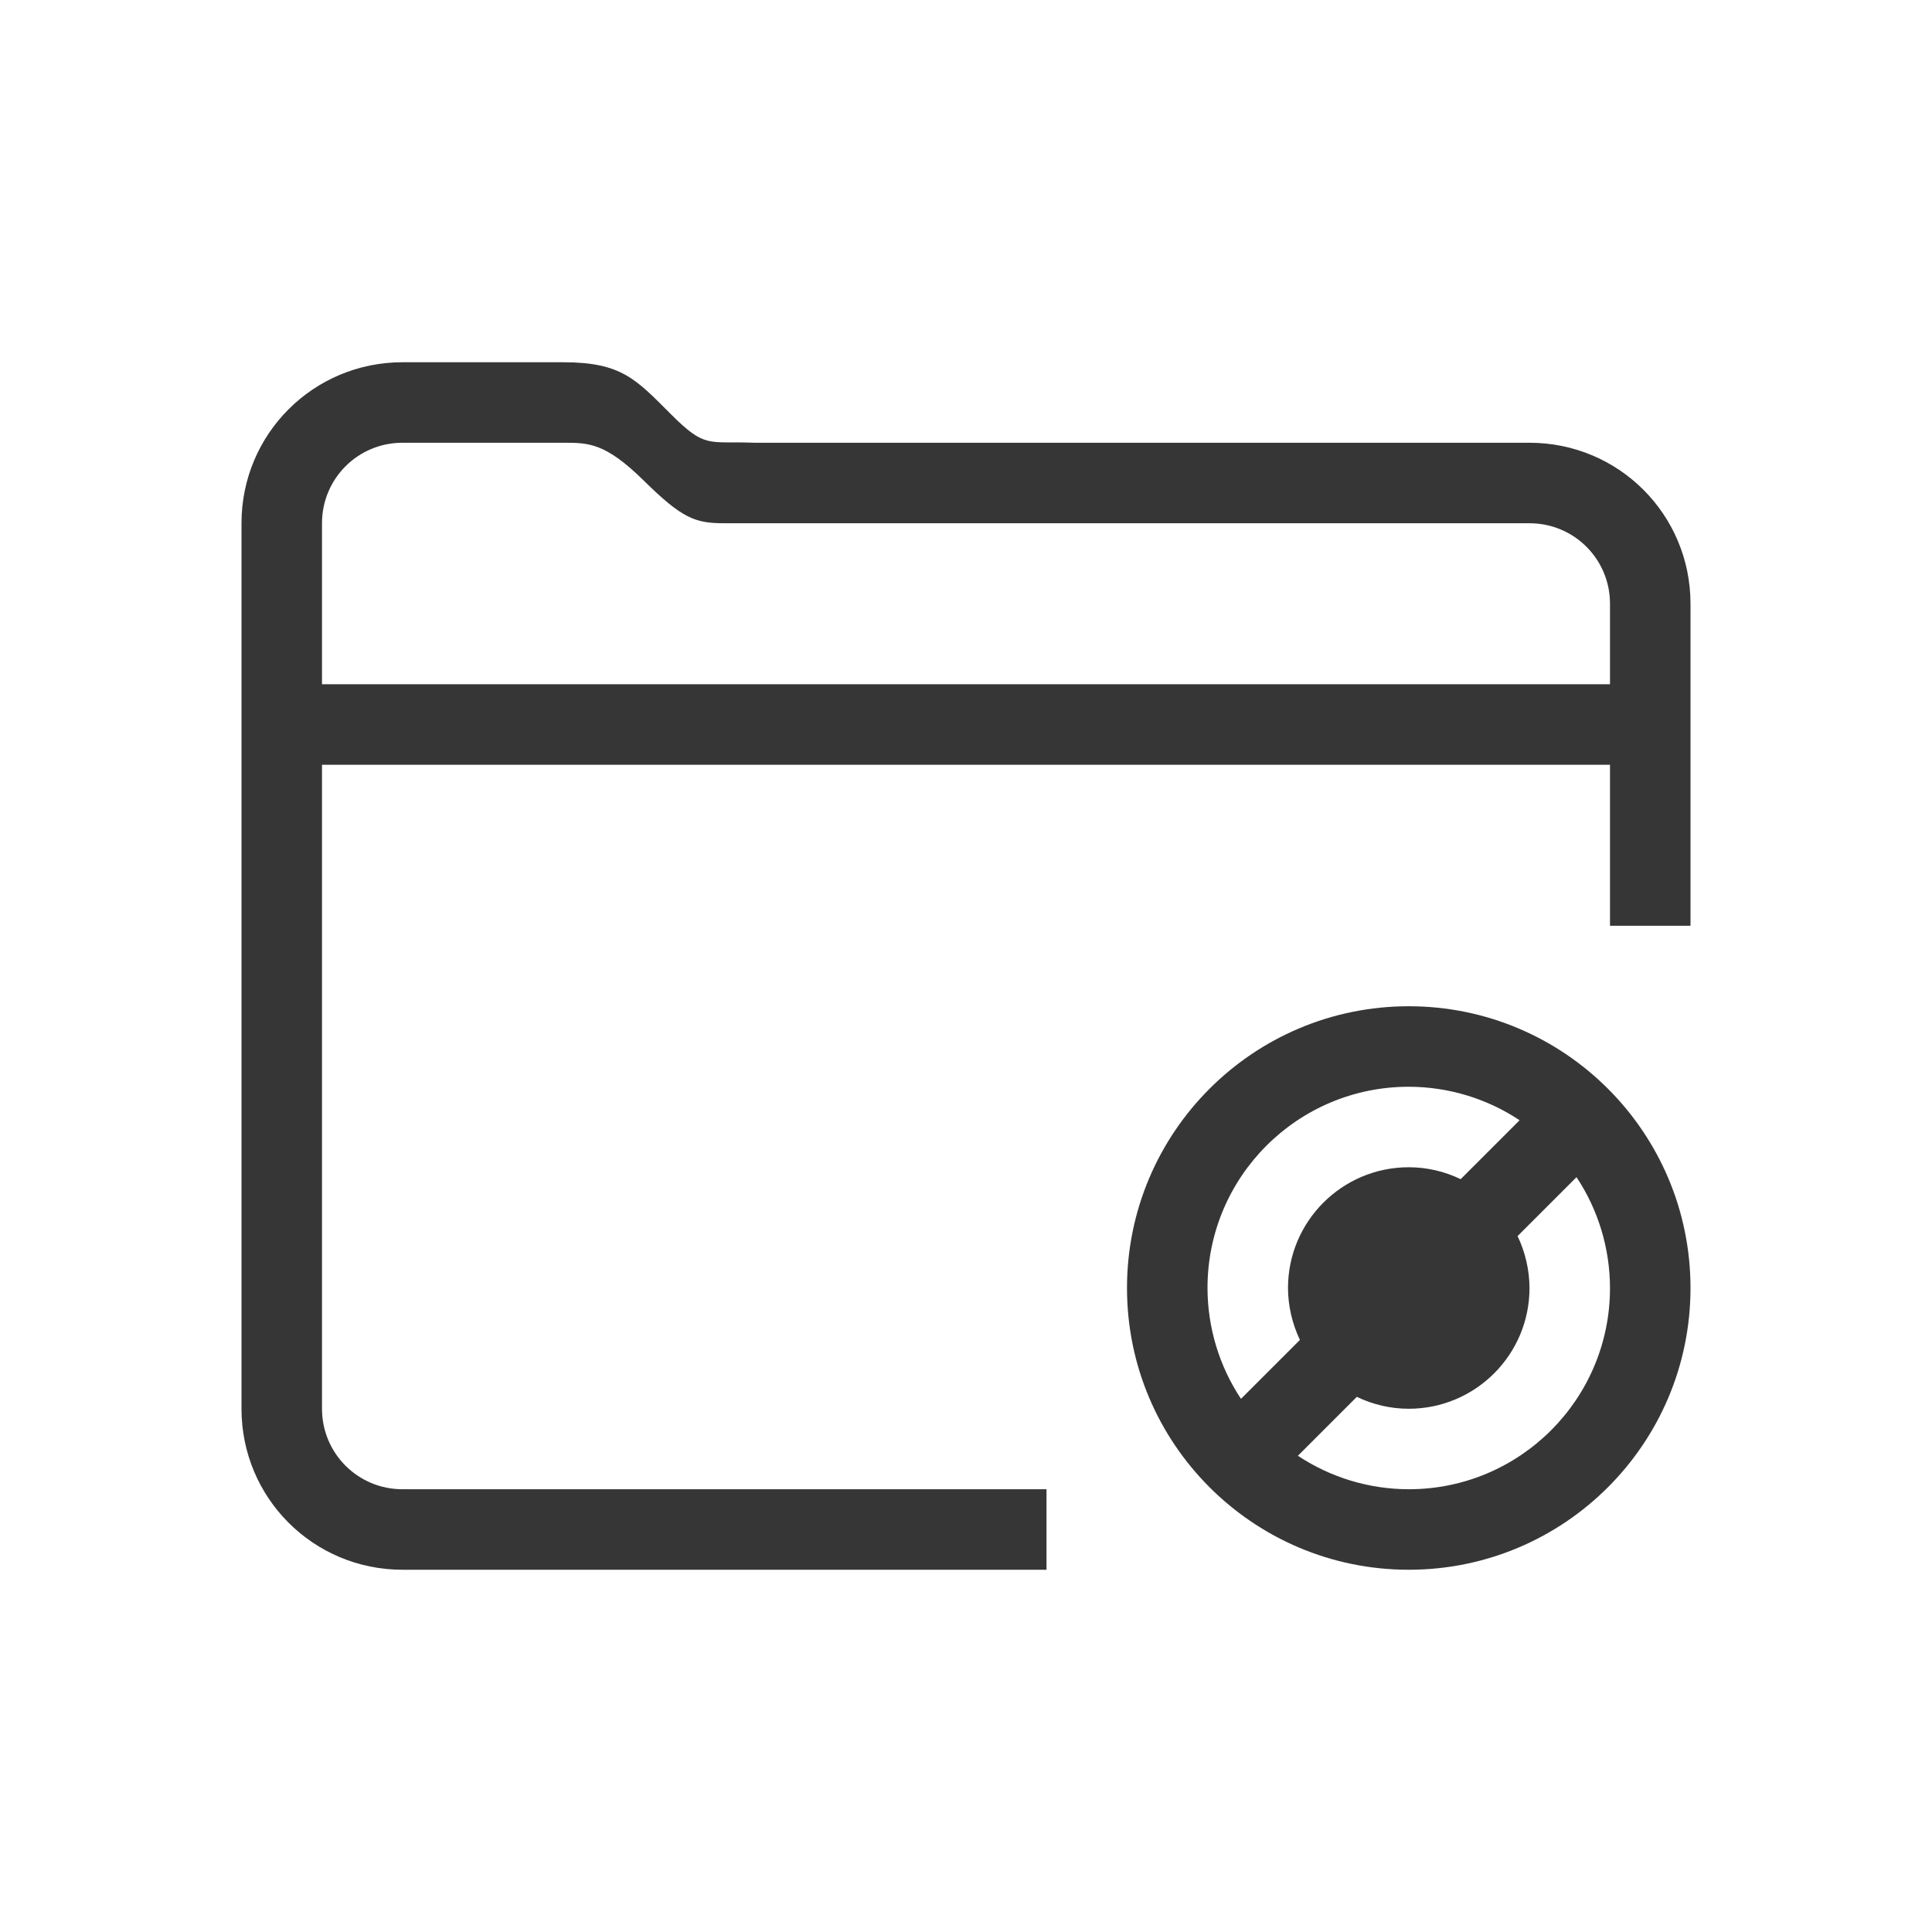
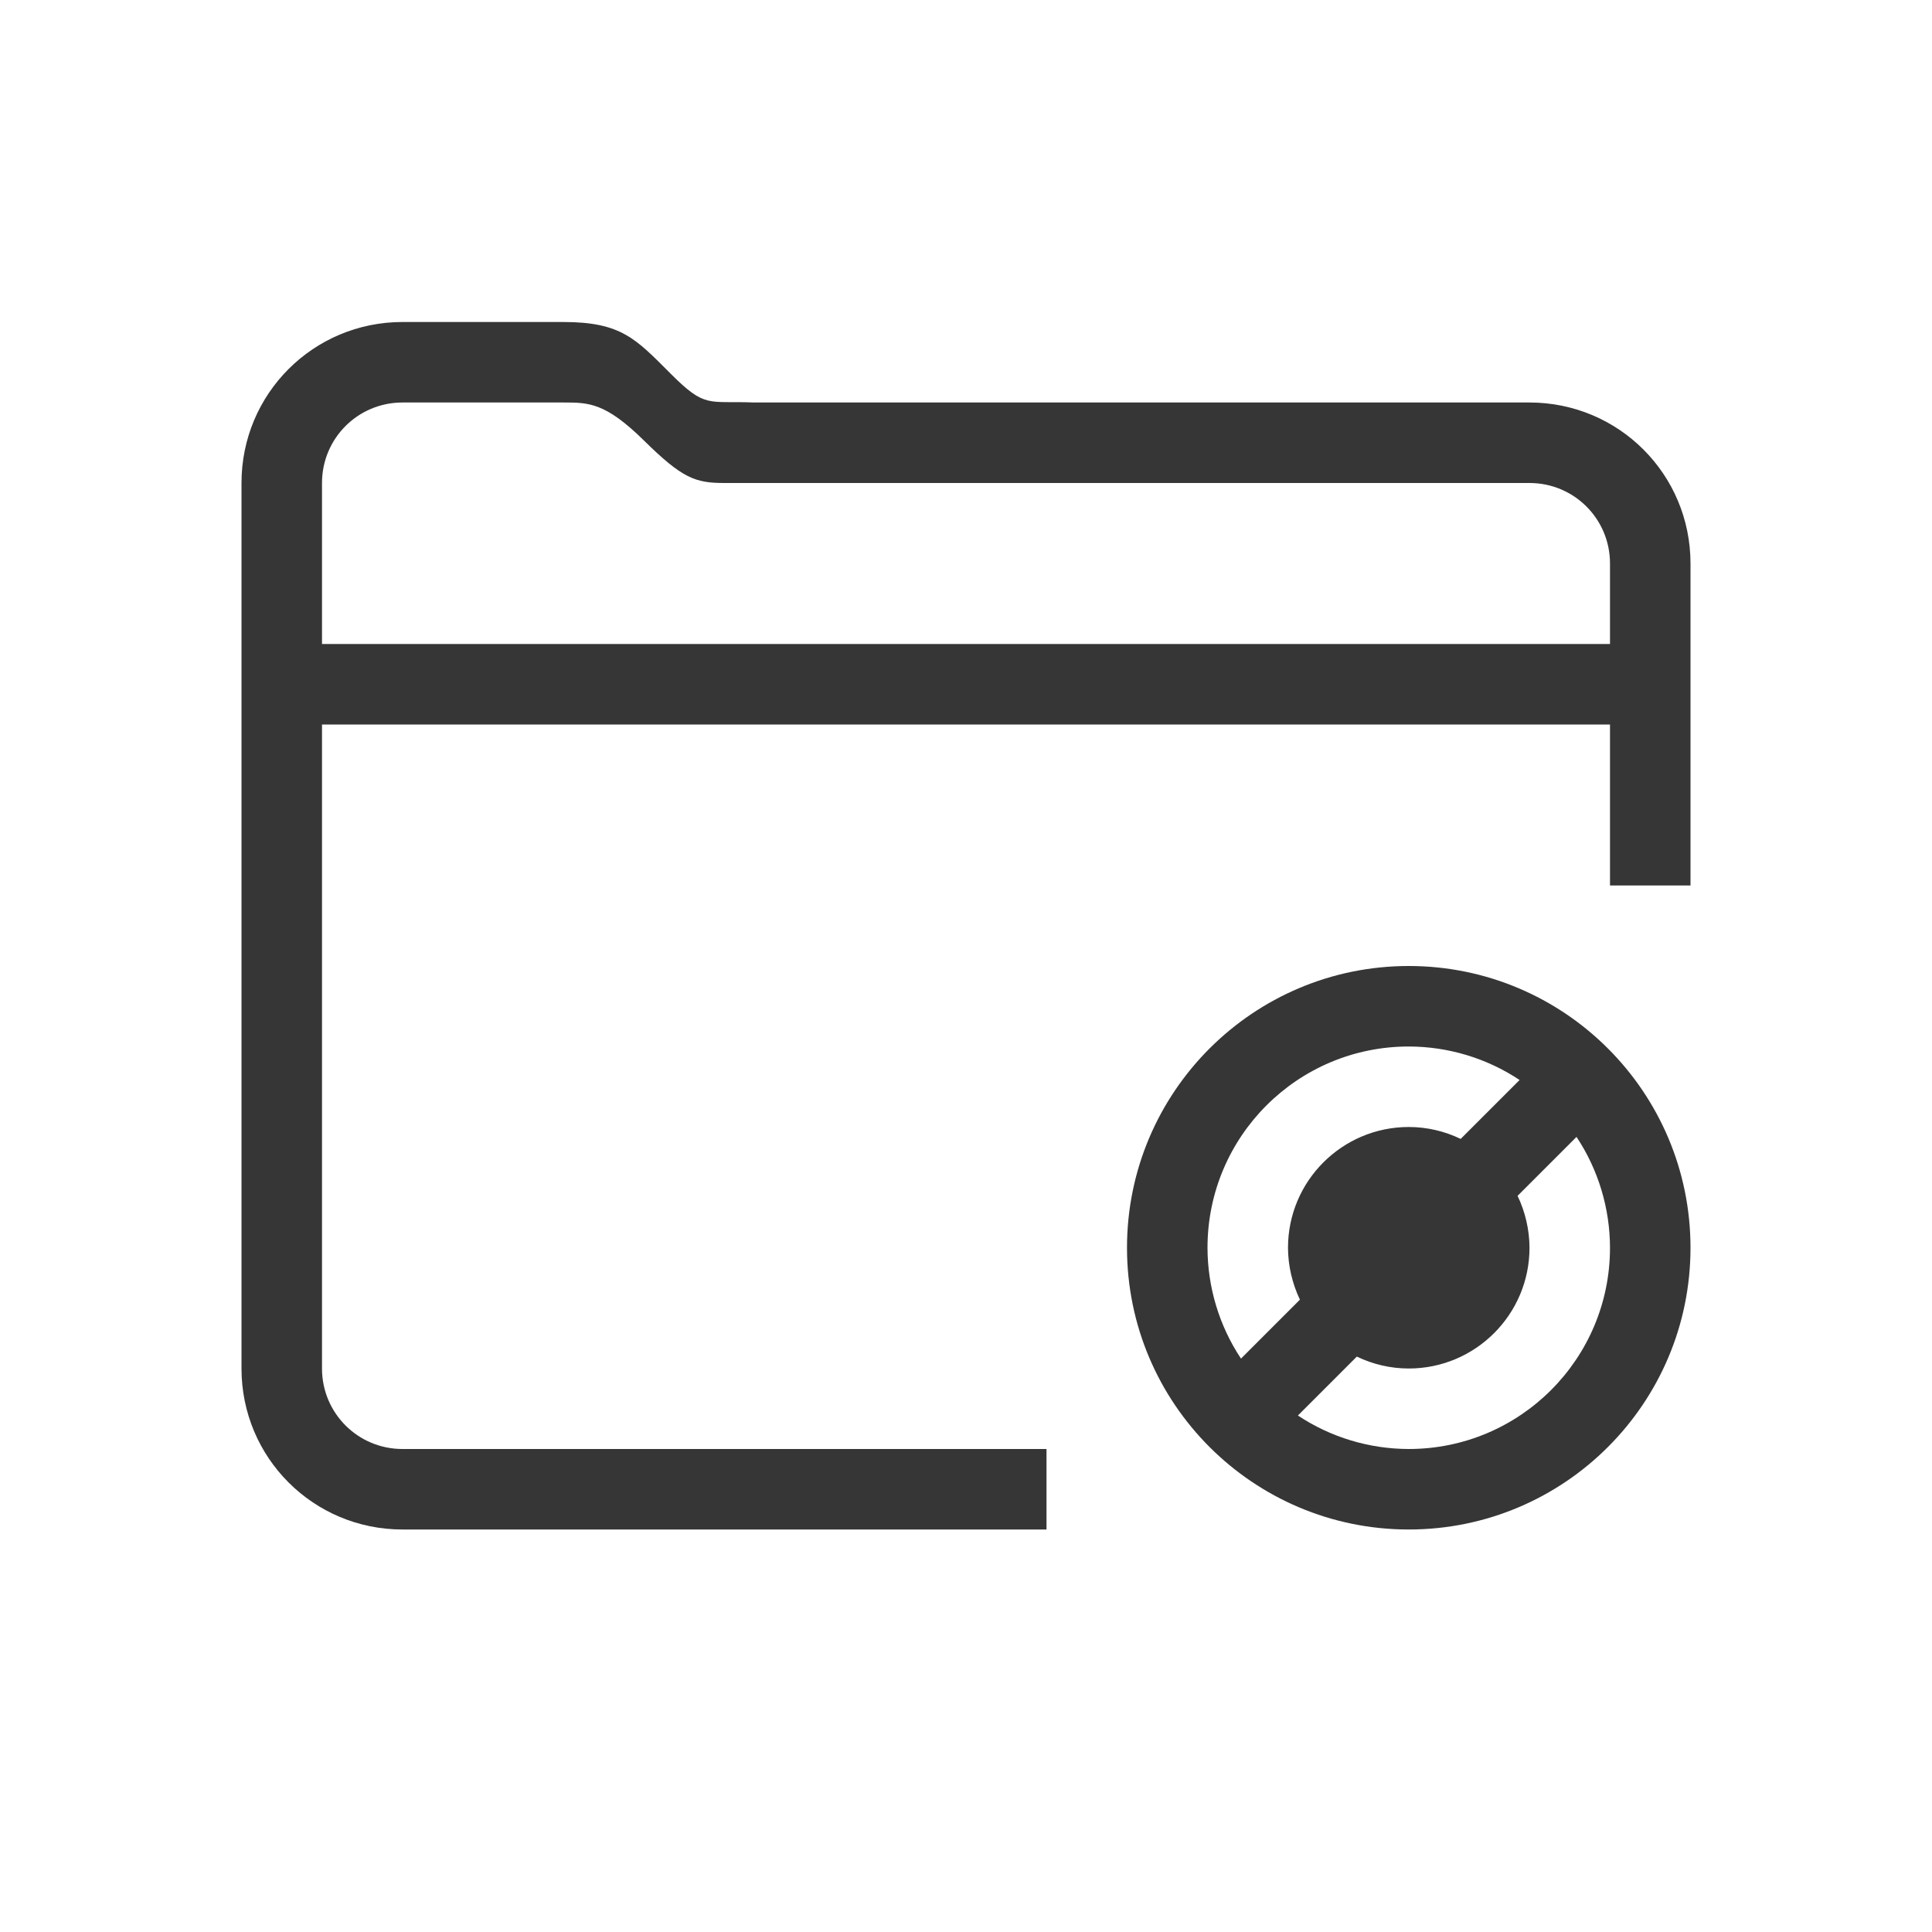
<svg xmlns="http://www.w3.org/2000/svg" version="1.1" viewBox="0 0 24 24">
  <defs>
    <style id="current-color-scheme" type="text/css">.ColorScheme-Text {
        color:#363636;
      }</style>
  </defs>
-   <path class="ColorScheme-Text" d="m17.5 12.5c-1.933 0-3.5 1.567-3.5 3.5s1.567 3.5 3.5 3.5 3.5-1.567 3.5-3.5-1.567-3.5-3.5-3.5zm0 1c0.49 7.83e-4 0.969 0.145 1.377 0.416l-0.732 0.732c-0.201-0.097-0.421-0.148-0.645-0.148-0.828 0-1.5 0.672-1.5 1.5 9.07e-4 0.223 0.052 0.443 0.148 0.645l-0.732 0.732c-0.271-0.408-0.415-0.887-0.416-1.377 0-1.381 1.119-2.5 2.5-2.5zm2.084 1.123c0.271 0.408 0.415 0.887 0.416 1.377 0 1.381-1.119 2.5-2.5 2.5-0.49-7.83e-4 -0.969-0.145-1.377-0.416l0.732-0.732c0.201 0.097 0.421 0.148 0.645 0.148 0.828 0 1.5-0.672 1.5-1.5-9.07e-4 -0.223-0.052-0.443-0.148-0.645l0.732-0.732z" fill="currentColor" />
-   <path class="ColorScheme-Text" d="m5 4.5c-1.108 0-2 0.892-2 2v11c0 1.108 0.892 2 2 2h8v-1h-8c-0.554 0-1-0.446-1-1v-8h16v2h1v-4c0-1.108-0.892-2-2-2h-9.629c-0.58-0.023-0.605 0.077-1.039-0.357-0.434-0.434-0.613-0.642-1.332-0.643zm0 1h2c0.311-1.7e-6 0.52 1.414e-4 0.998 0.471 0.479 0.472 0.639 0.529 1 0.529h10.002c0.554 0 1 0.446 1 1v1h-16v-2c0-0.554 0.446-1 1-1z" fill="currentColor" />
+   <path class="ColorScheme-Text" d="m17.5 12c-1.933 0-3.5 1.567-3.5 3.5s1.567 3.5 3.5 3.5 3.5-1.567 3.5-3.5-1.567-3.5-3.5-3.5zm0 1c0.49 7.83e-4 0.969 0.145 1.377 0.416l-0.732 0.732c-0.201-0.097-0.421-0.148-0.645-0.148-0.828 0-1.5 0.672-1.5 1.5 9.07e-4 0.223 0.052 0.443 0.148 0.645l-0.732 0.732c-0.271-0.408-0.415-0.887-0.416-1.377 0-1.381 1.119-2.5 2.5-2.5zm2.084 1.123c0.271 0.408 0.415 0.887 0.416 1.377 0 1.381-1.119 2.5-2.5 2.5-0.49-7.83e-4 -0.969-0.145-1.377-0.416l0.732-0.732c0.201 0.097 0.421 0.148 0.645 0.148 0.828 0 1.5-0.672 1.5-1.5-9.07e-4 -0.223-0.052-0.443-0.148-0.645l0.732-0.732z" fill="currentColor" />
+   <path class="ColorScheme-Text" d="m5 4c-1.108 0-2 0.892-2 2v11c0 1.108 0.892 2 2 2h8v-1h-8c-0.554 0-1-0.446-1-1v-8h16v2h1v-4c0-1.108-0.892-2-2-2h-9.629c-0.58-0.023-0.605 0.077-1.039-0.357-0.434-0.434-0.613-0.642-1.332-0.643zm0 1h2c0.311-1.7e-6 0.52 1.414e-4 0.998 0.471 0.479 0.472 0.639 0.529 1 0.529h10.002c0.554 0 1 0.446 1 1v1h-16v-2c0-0.554 0.446-1 1-1z" fill="currentColor" />
</svg>
